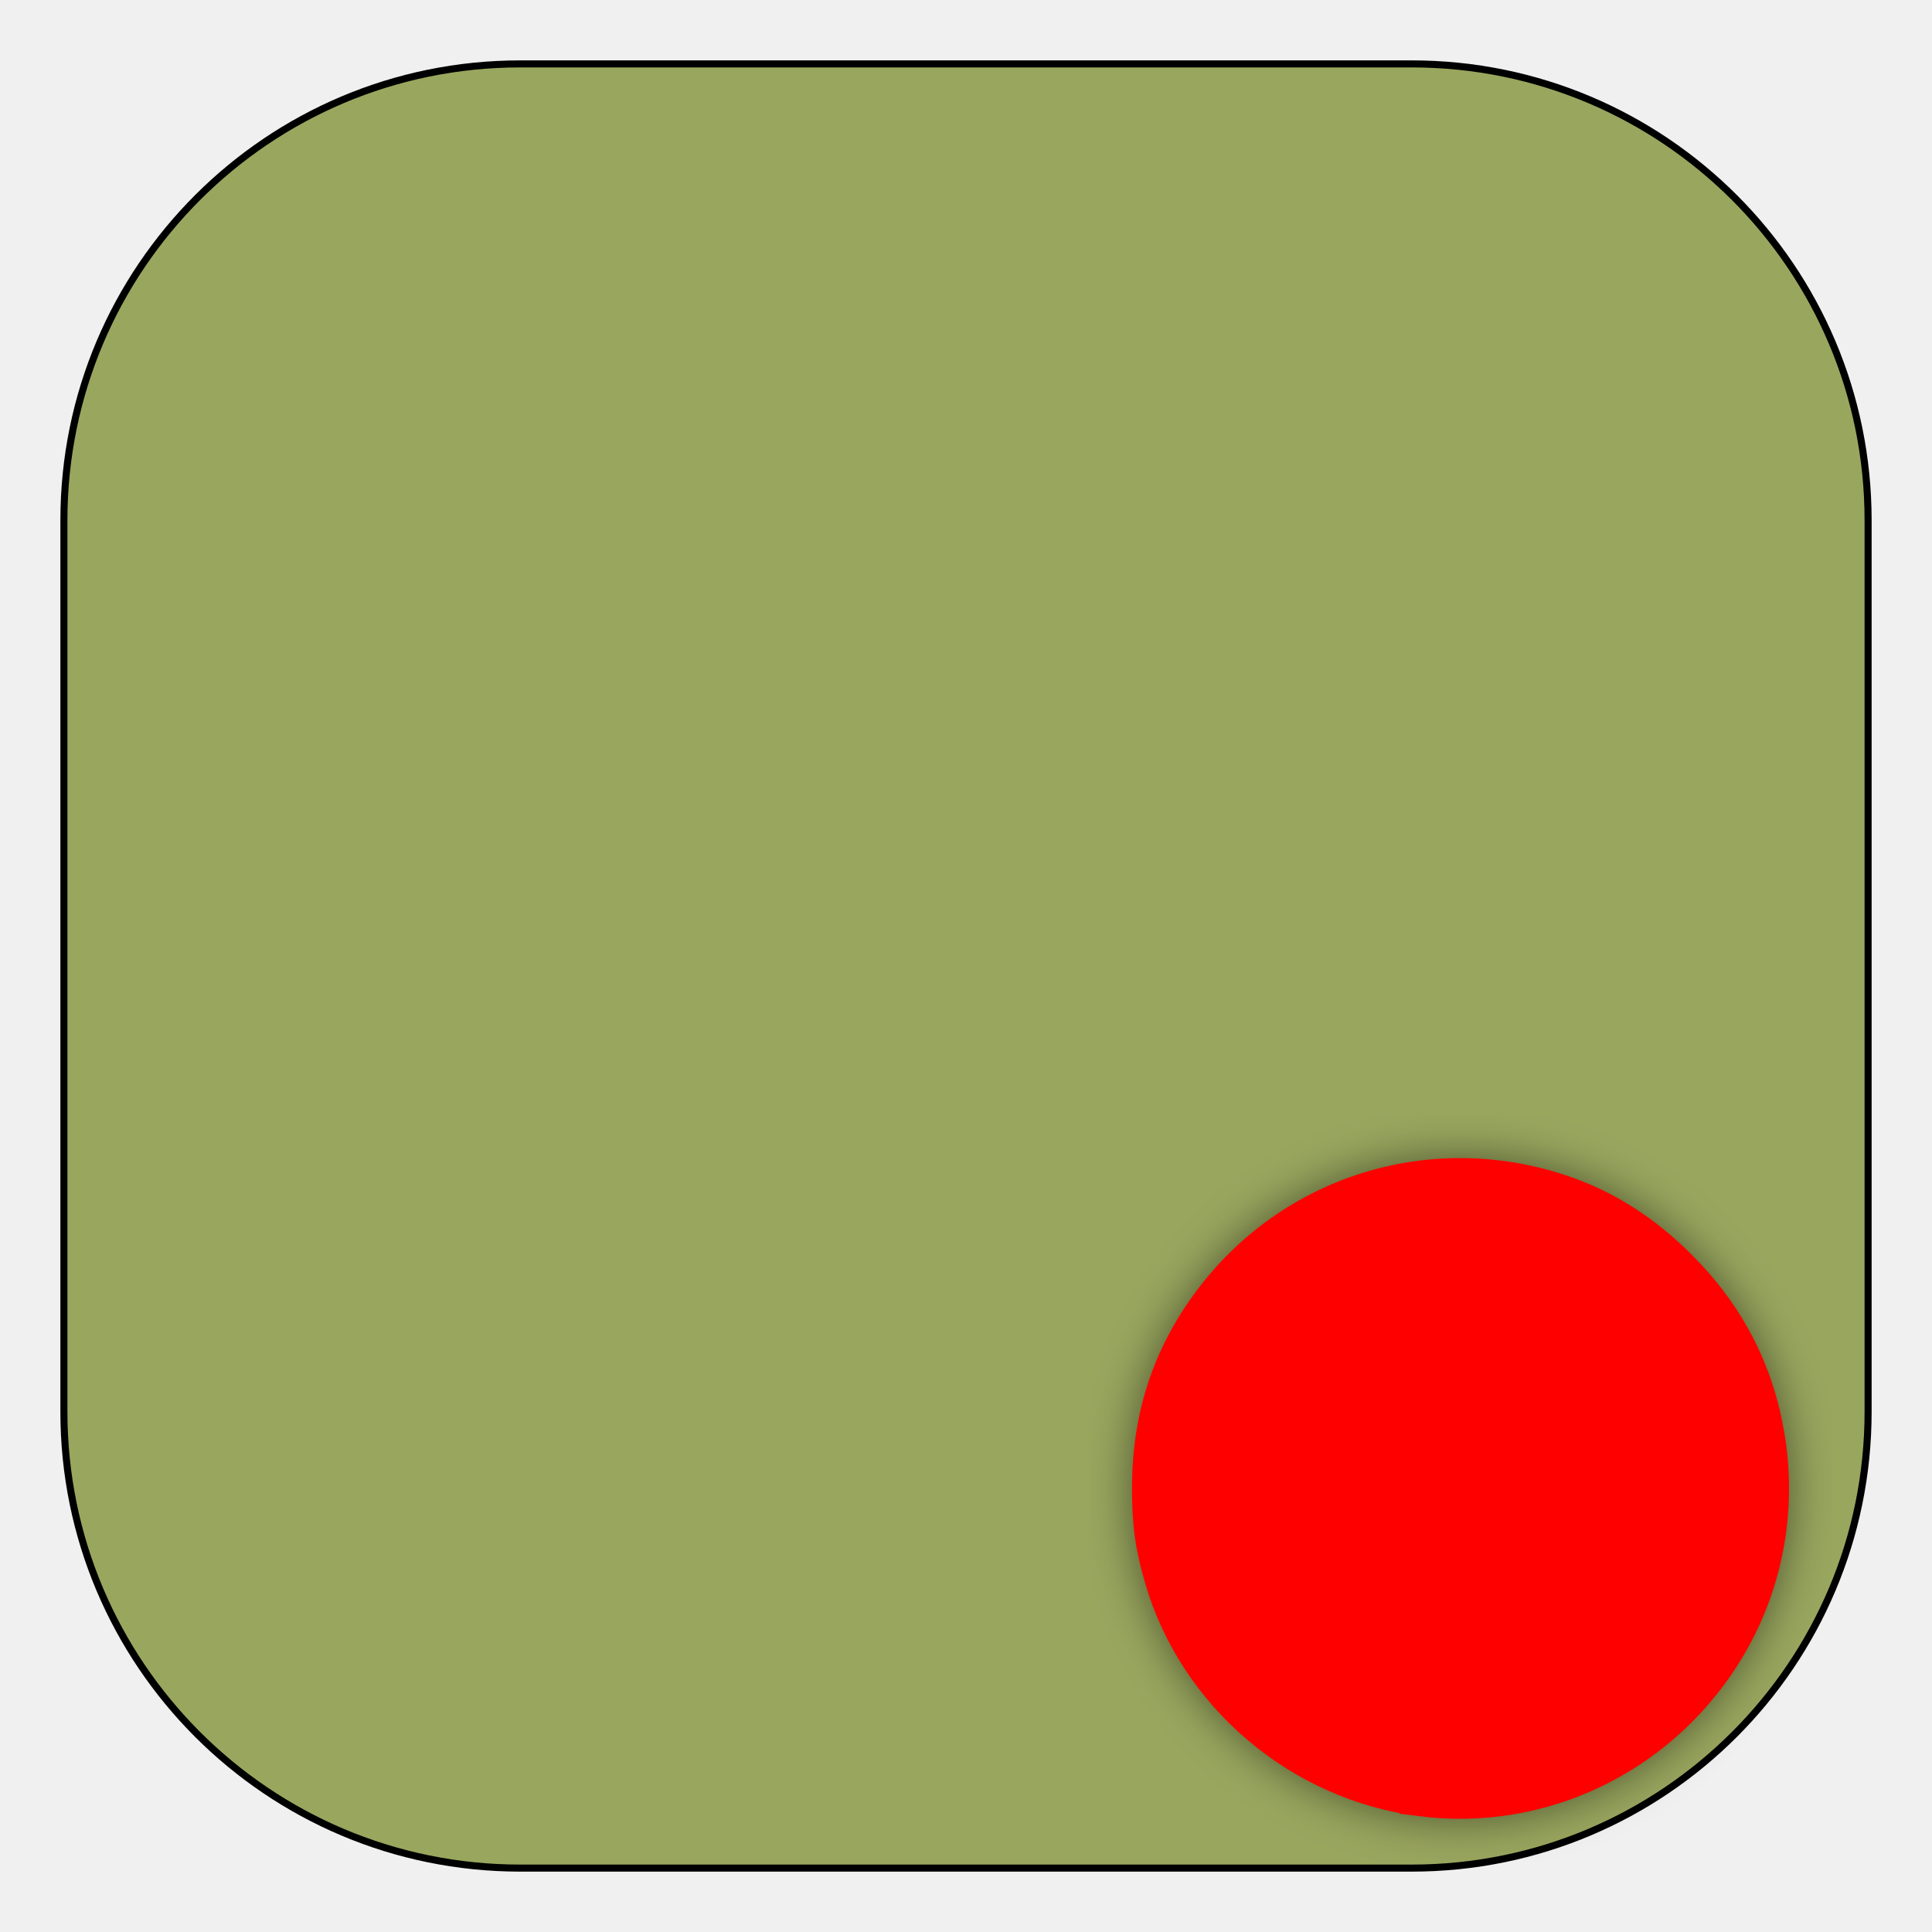
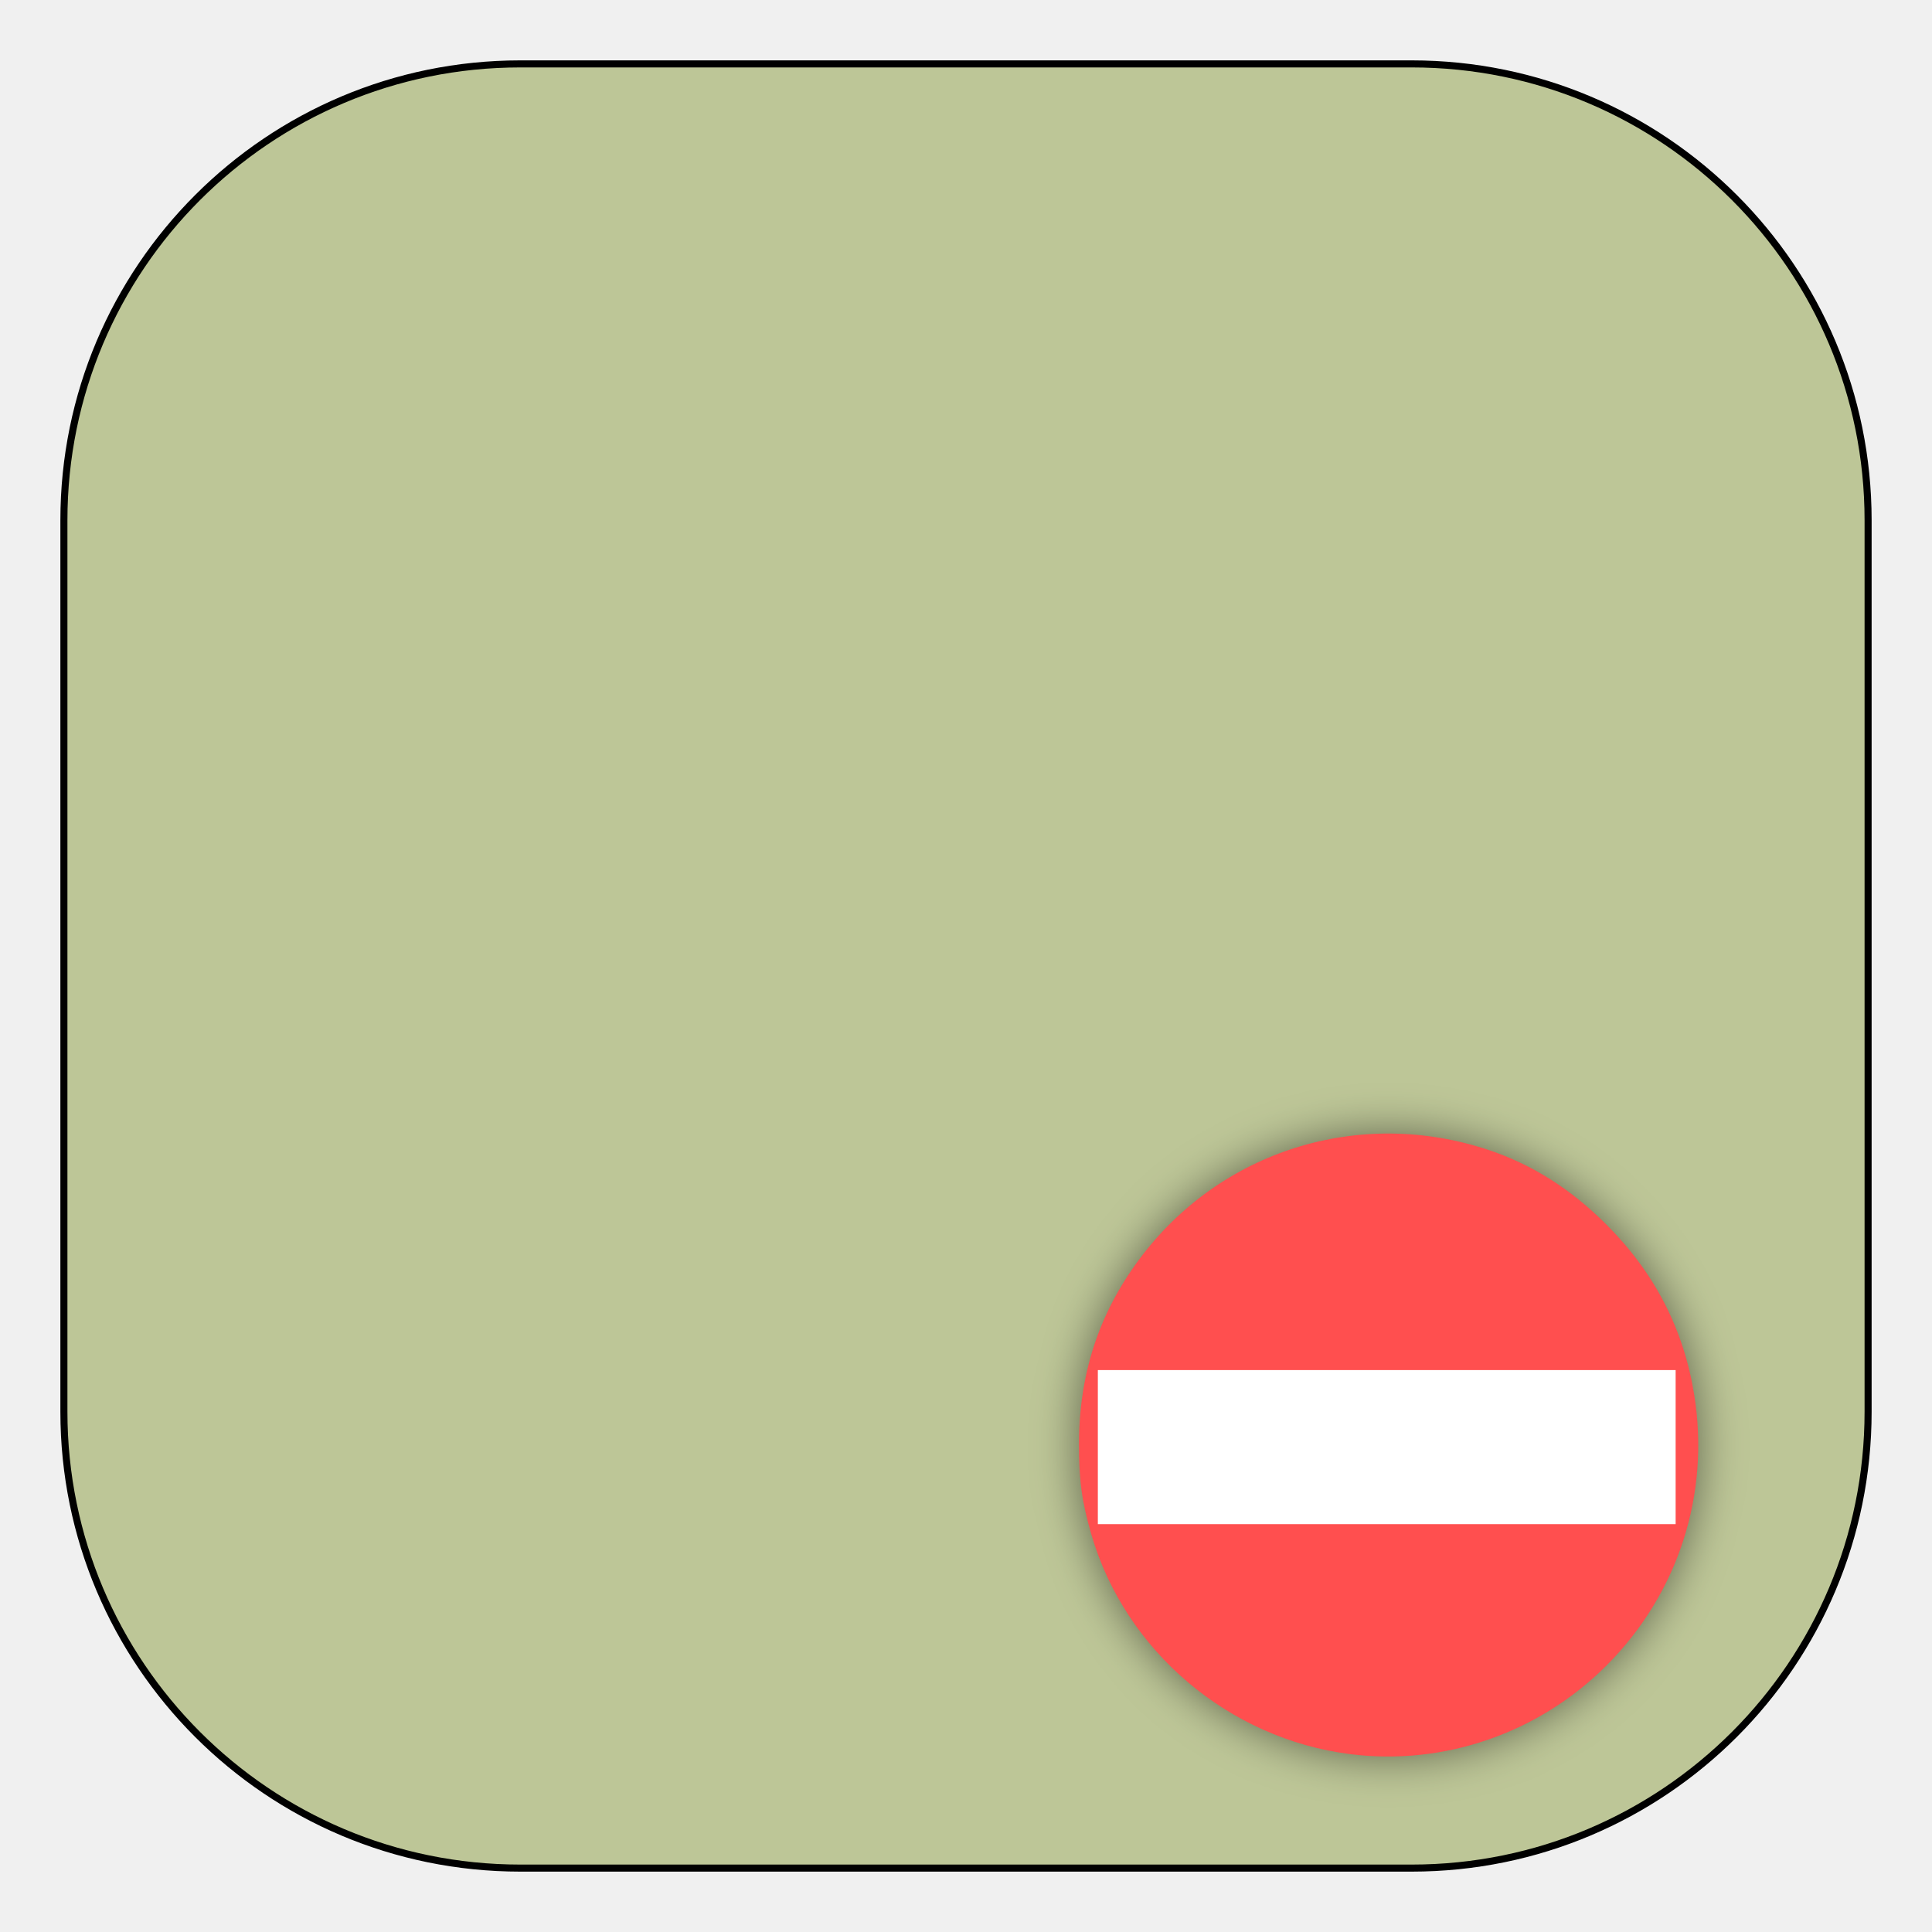
<svg xmlns="http://www.w3.org/2000/svg" width="256" height="256" viewBox="0 0 256 256" id="svg4144" version="1.1">
  <defs id="defs4146">
    <filter style="color-interpolation-filters:sRGB;" id="filter4140">
      <feFlood flood-opacity="0.498" flood-color="rgb(0,0,0)" result="flood" id="feFlood4142" />
      <feComposite in="flood" in2="SourceGraphic" operator="in" result="composite1" id="feComposite4144" />
      <feGaussianBlur in="composite1" stdDeviation="3" result="blur" id="feGaussianBlur4146" />
      <feOffset dx="0" dy="0" result="offset" id="feOffset4148" />
      <feComposite in="SourceGraphic" in2="offset" operator="over" result="composite2" id="feComposite4150" />
    </filter>
+     <filter style="color-interpolation-filters:sRGB" id="filter4140-7">
+       <feFlood flood-opacity="0.498" flood-color="rgb(0,0,0)" result="flood" id="feFlood4142-5" />
+       <feComposite in="flood" in2="SourceGraphic" operator="in" result="composite1" id="feComposite4144-3" />
+       <feGaussianBlur in="composite1" stdDeviation="3" result="blur" id="feGaussianBlur4146-6" />
+       <feOffset dx="0" dy="0" result="offset" id="feOffset4148-6" />
+       <feComposite in="SourceGraphic" in2="offset" operator="over" result="composite2" id="feComposite4150-1" />
+     </filter>
  </defs>
  <g id="layer1" transform="translate(0,-796.3622)">
-     <rect style="opacity:1;fill:#99a65e;fill-opacity:1;fill-rule:evenodd;stroke:#000000;stroke-width:0.934;stroke-miterlimit:4;stroke-dasharray:none;stroke-opacity:1" id="rect4152" width="239.066" height="239.066" x="8.467" y="804.829" ry="60.475" rx="60.475" />
-     <flowRoot xml:space="preserve" id="flowRoot4154" style="font-style:normal;font-variant:normal;font-weight:normal;font-stretch:normal;font-size:15px;line-height:125%;font-family:sans-serif;-inkscape-font-specification:'sans-serif, Normal';text-align:start;letter-spacing:0px;word-spacing:0px;writing-mode:lr-tb;text-anchor:start;fill:#2f3807;fill-opacity:1;stroke:none;stroke-width:1px;stroke-linecap:butt;stroke-linejoin:miter;stroke-opacity:1;" transform="matrix(11.93401,0,0,13.07788,-436.1276,206.0709)">
+     <rect style="opacity:1;fill:#bdc697;fill-opacity:1;fill-rule:evenodd;stroke:#000000;stroke-width:0.934;stroke-miterlimit:4;stroke-dasharray:none;stroke-opacity:1" id="rect4152" width="239.066" height="239.066" x="8.467" y="804.829" ry="60.475" rx="60.475" />
+     <flowRoot xml:space="preserve" id="flowRoot4154" style="font-style:normal;font-variant:normal;font-weight:normal;font-stretch:normal;font-size:15px;line-height:125%;font-family:sans-serif;-inkscape-font-specification:'sans-serif, Normal';text-align:start;letter-spacing:0px;word-spacing:0px;writing-mode:lr-tb;text-anchor:start;fill:#202020;fill-opacity:1;stroke:none;stroke-width:1px;stroke-linecap:butt;stroke-linejoin:miter;stroke-opacity:1;" transform="matrix(11.93401,0,0,13.07788,-436.1276,206.0709)">
      <flowRegion id="flowRegion4156">
-         <rect id="rect4158" width="54.447" height="54.094" x="39.952" y="43.161" style="font-style:normal;font-variant:normal;font-weight:normal;font-stretch:normal;font-size:15px;line-height:125%;font-family:sans-serif;-inkscape-font-specification:'sans-serif, Normal';text-align:start;writing-mode:lr-tb;text-anchor:start;fill:#2f3807;fill-opacity:1;stroke:none;stroke-opacity:1;" />
+         <rect id="rect4158" width="54.447" height="54.094" x="39.952" y="43.161" style="font-style:normal;font-variant:normal;font-weight:normal;font-stretch:normal;font-size:15px;line-height:125%;font-family:sans-serif;-inkscape-font-specification:'sans-serif, Normal';text-align:start;writing-mode:lr-tb;text-anchor:start;fill:#202020;fill-opacity:1;stroke:none;stroke-opacity:1;" />
      </flowRegion>
      <flowPara id="flowPara4160">m</flowPara>
    </flowRoot>
-     <path style="opacity:1;fill:#ff0000;fill-opacity:1;fill-rule:evenodd;stroke:#ff0000;stroke-width:5;stroke-miterlimit:4;stroke-dasharray:none;stroke-opacity:1;filter:url(#filter4140)" d="m 188.419,1034.545 c -16.088,-2.032 -29.812,-13.687 -34.282,-29.11 -1.266,-4.368 -1.647,-7.168 -1.637,-12.03 0.019,-9.21 2.616,-17.178 7.94,-24.362 10.742,-14.495 29.247,-20.286 46.41,-14.524 5.747,1.929 10.838,5.16 15.541,9.864 6.374,6.374 10.211,13.8 11.62,22.492 2.147,13.237 -2.113,26.418 -11.608,35.923 -8.969,8.978 -21.533,13.322 -33.984,11.749 z" id="path4168" />
+     <path style="opacity:1;fill:#ff4f4f;fill-opacity:1;fill-rule:evenodd;stroke:none;stroke-width:5;stroke-miterlimit:4;stroke-dasharray:none;stroke-opacity:1;filter:url(#filter4140-7)" d="m 178.891,1028.791 c -16.088,-2.032 -29.812,-13.687 -34.282,-29.11 -1.266,-4.368 -1.647,-7.168 -1.637,-12.03 0.019,-9.21 2.616,-17.178 7.94,-24.362 10.742,-14.495 29.247,-20.286 46.41,-14.524 5.747,1.929 10.838,5.16 15.541,9.864 6.374,6.374 10.211,13.8 11.62,22.492 2.147,13.237 -2.113,26.418 -11.608,35.923 -8.969,8.978 -21.533,13.322 -33.984,11.749 z" id="path4168-0" />
+     <rect style="opacity:1;fill:#ffffff;fill-opacity:1;fill-rule:evenodd;stroke:none;stroke-width:5;stroke-miterlimit:4;stroke-dasharray:none;stroke-opacity:1" id="rect4153" width="76.56" height="20.416" x="145.47" y="977.904" />
  </g>
</svg>
